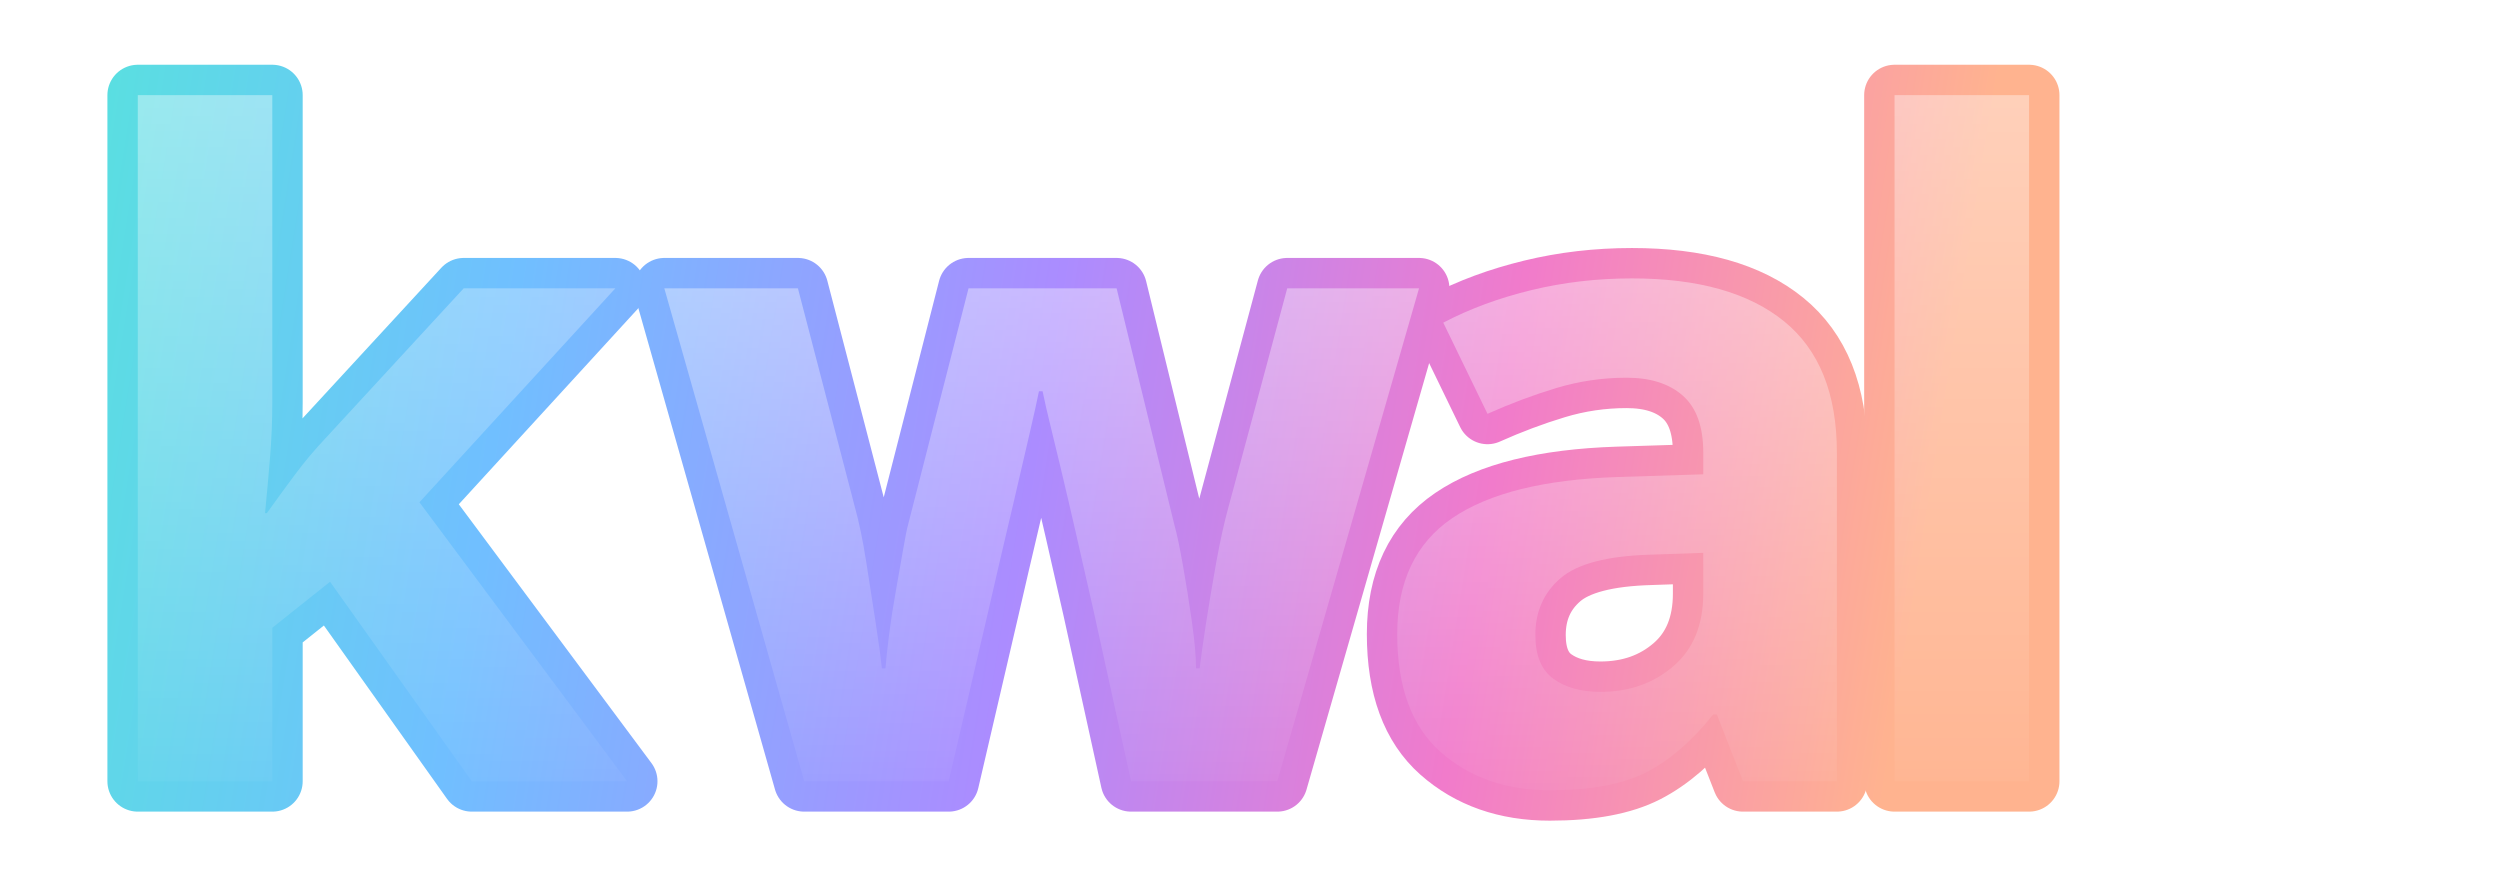
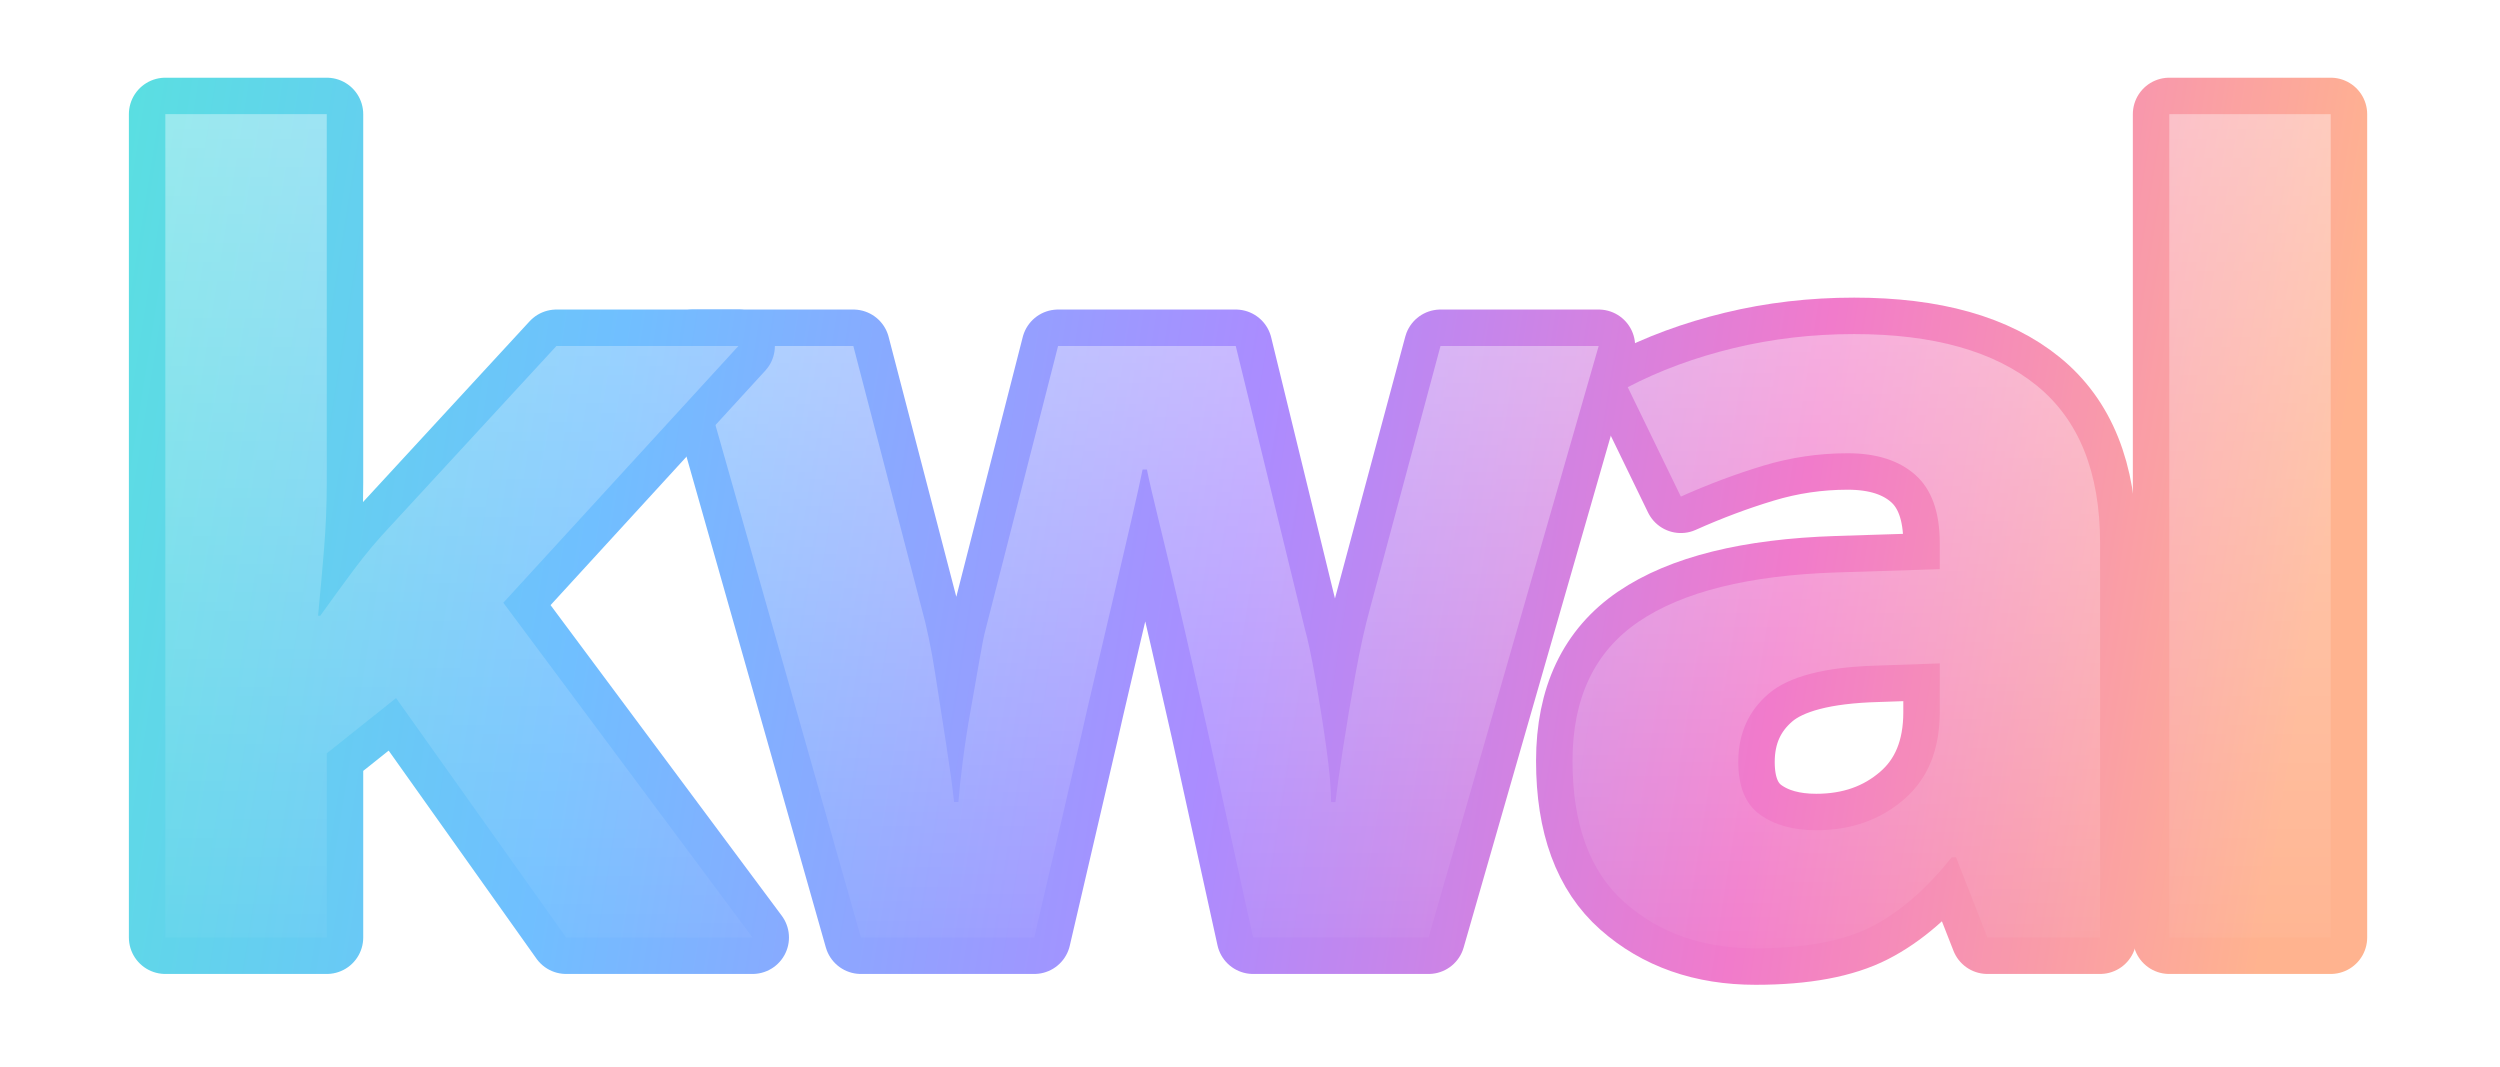
- <svg xmlns="http://www.w3.org/2000/svg" viewBox="0 0 1440 512" width="1440" height="512">
+ <svg xmlns="http://www.w3.org/2000/svg" viewBox="0 0 1200 512" width="1200" height="512">
  <defs>
    <linearGradient id="jelly" gradientUnits="userSpaceOnUse" x1="0" y1="0" x2="1130" y2="180">
      <stop offset="0%" stop-color="#54E7D9" />
      <stop offset="28%" stop-color="#70BFFF" />
      <stop offset="55%" stop-color="#AB8CFF" />
      <stop offset="78%" stop-color="#F17BCB" />
      <stop offset="100%" stop-color="#FFB38F" />
    </linearGradient>
-     <linearGradient id="gloss" x1="0" y1="0" x2="0" y2="1">
+     <linearGradient id="translucency" x1="0" y1="0" x2="0" y2="1">
      <stop offset="0" stop-color="#fff" stop-opacity=".38" />
      <stop offset="1" stop-color="#fff" stop-opacity=".04" />
    </linearGradient>
  </defs>
-   <g font-family="Arial Rounded MT Bold, Nunito, sans-serif" font-size="520" font-weight="900" text-anchor="middle">
+   <g font-family="Nunito, Arial Rounded MT Bold, sans-serif" font-size="520" font-weight="900" text-anchor="middle">
+     <text x="550" y="450" z="100" fill="url(#jelly)" stroke="url(#jelly)" stroke-width="35" stroke-linejoin="round">w</text>
+     <text x="890" y="450" fill="url(#jelly)" stroke="url(#jelly)" stroke-width="35" stroke-linejoin="round">a</text>
+     <text x="1080" y="450" fill="url(#jelly)" stroke="url(#jelly)" stroke-width="35" stroke-linejoin="round">l</text>
+     <text x="550" y="450" z="100" fill="url(#translucency)">w</text>
    <text x="200" y="450" fill="url(#jelly)" stroke="url(#jelly)" stroke-width="35" stroke-linejoin="round">k</text>
-     <text x="600" y="450" fill="url(#jelly)" stroke="url(#jelly)" stroke-width="35" stroke-linejoin="round">w</text>
-     <text x="940" y="450" fill="url(#jelly)" stroke="url(#jelly)" stroke-width="35" stroke-linejoin="round">a</text>
-     <text x="1130" y="450" fill="url(#jelly)" stroke="url(#jelly)" stroke-width="35" stroke-linejoin="round">l</text>
-     <text x="200" y="450" fill="url(#gloss)">k</text>
-     <text x="600" y="450" fill="url(#gloss)">w</text>
-     <text x="940" y="450" fill="url(#gloss)">a</text>
-     <text x="1130" y="450" fill="url(#gloss)">l</text>
+     <text x="200" y="450" fill="url(#translucency)">k</text>
+     <text x="890" y="450" fill="url(#translucency)">a</text>
+     <text x="1080" y="450" fill="url(#translucency)">l</text>
  </g>
</svg>
